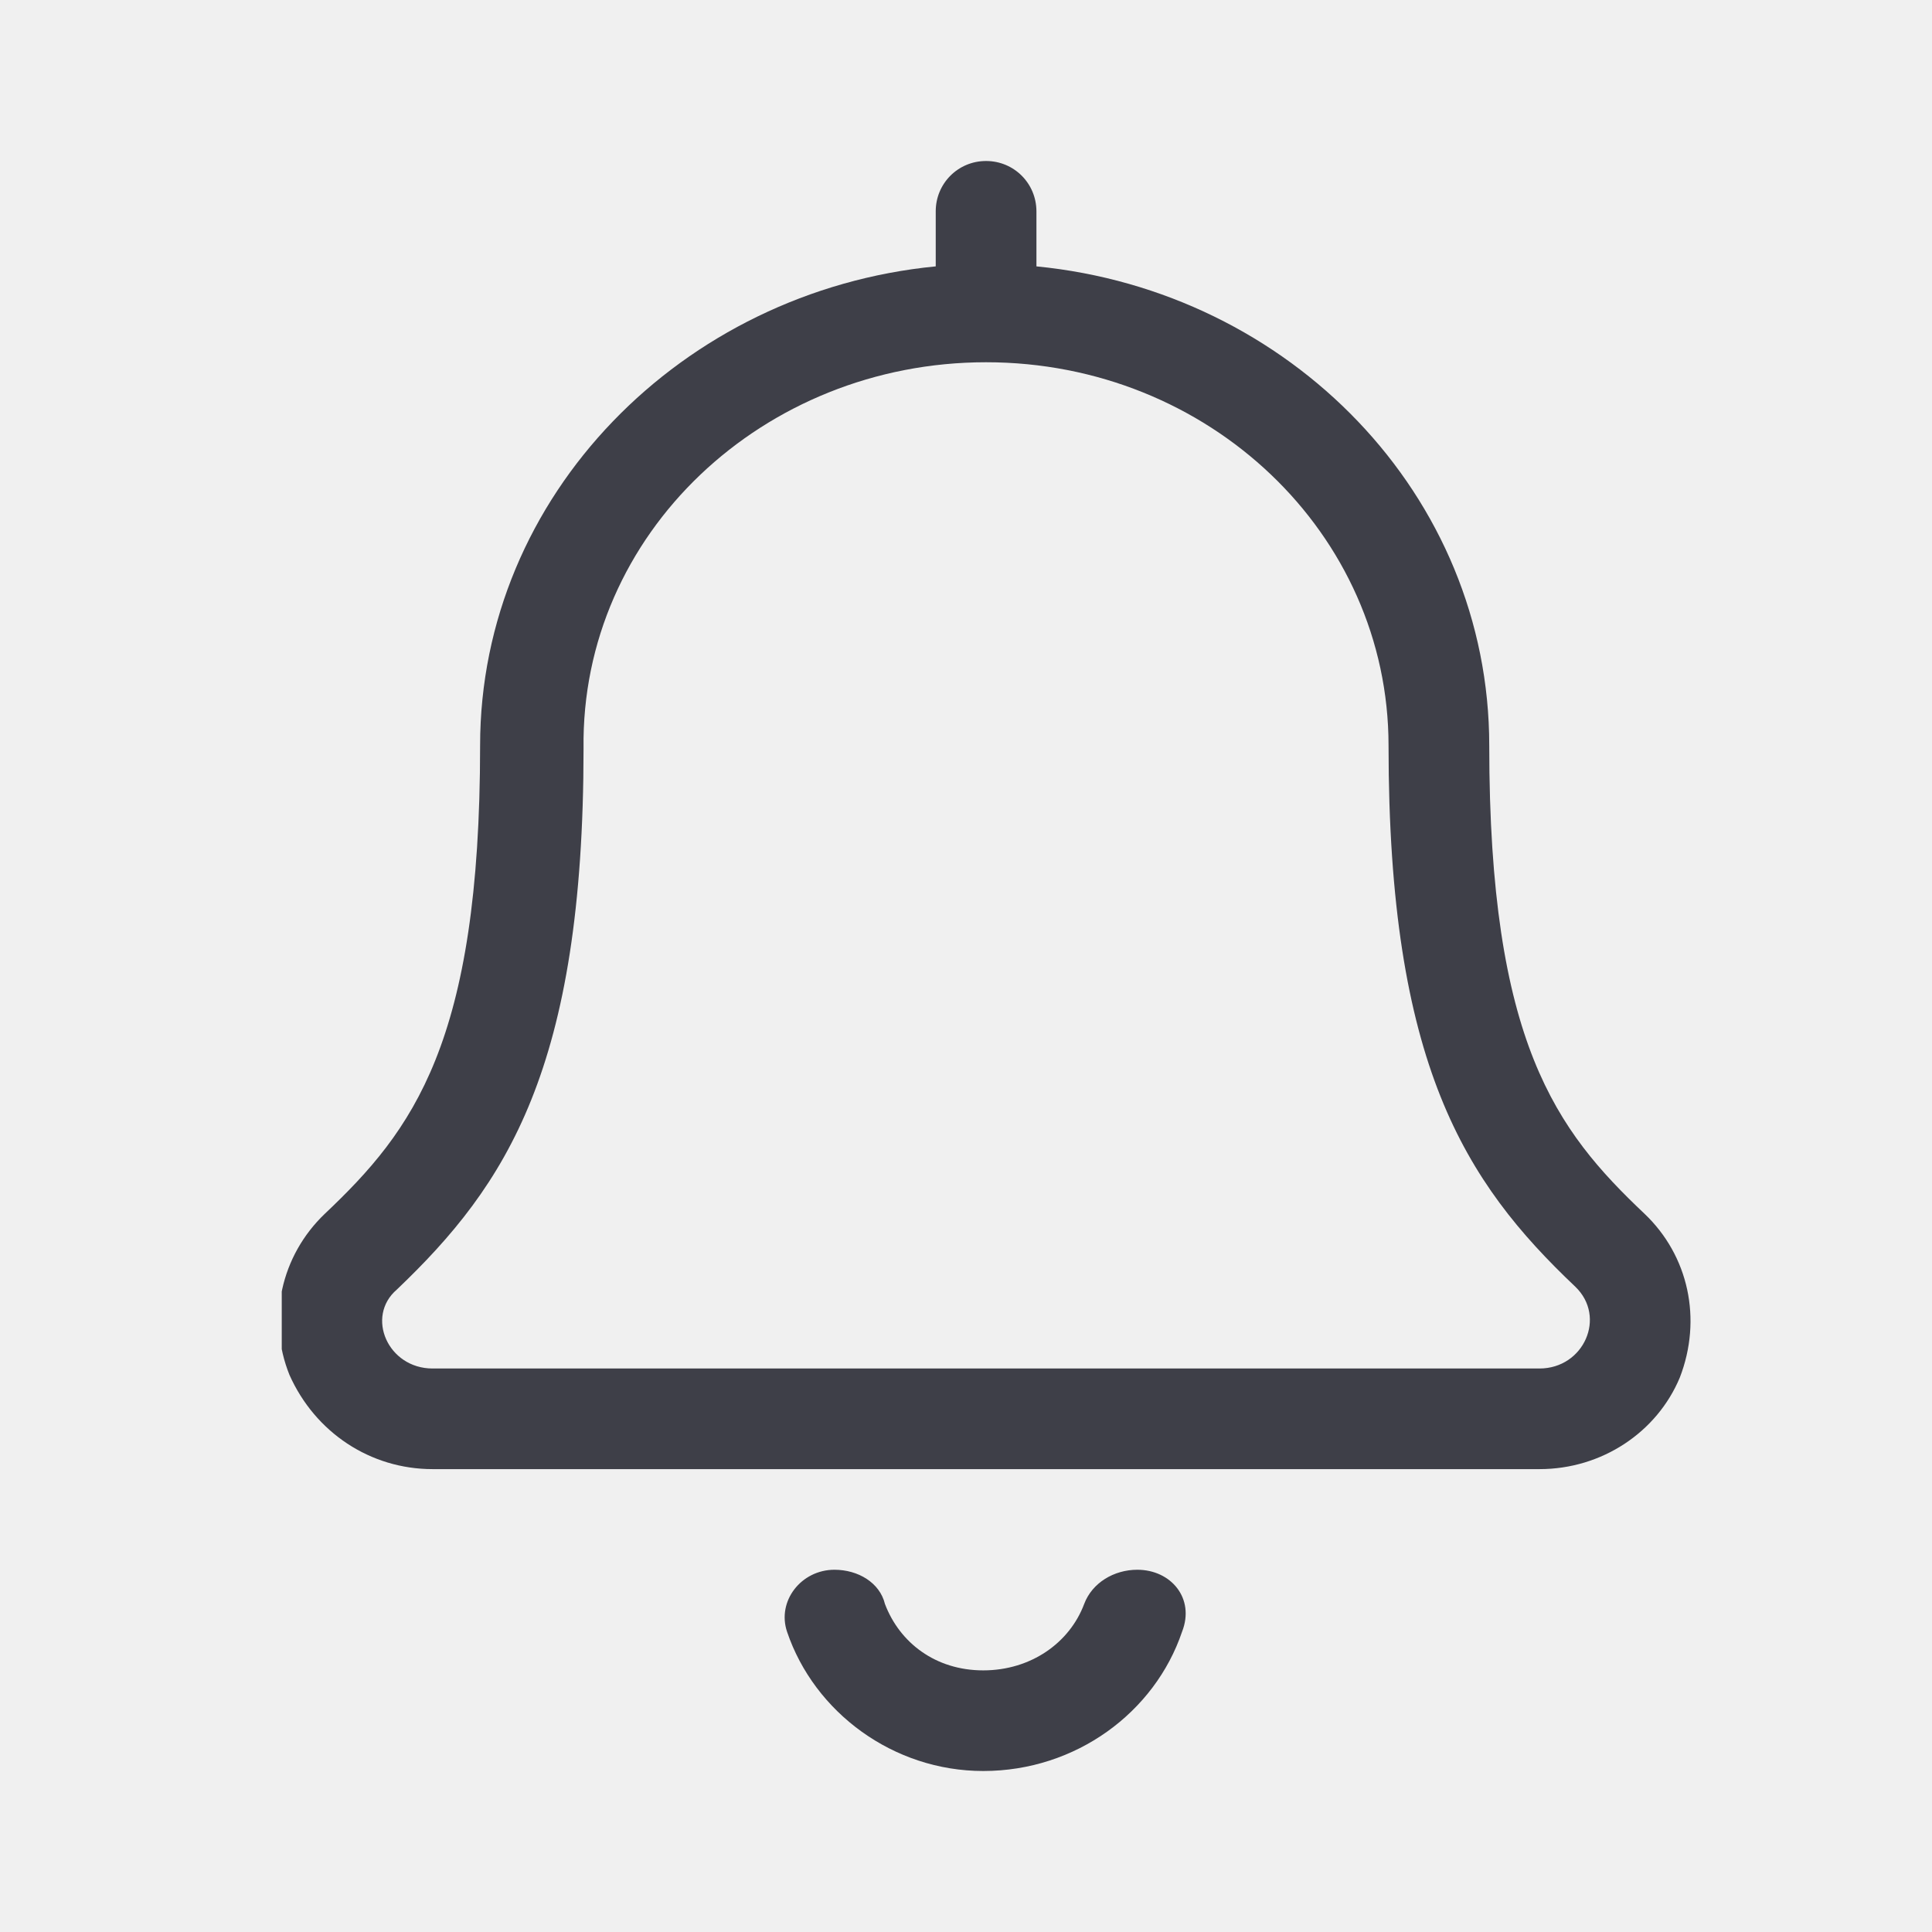
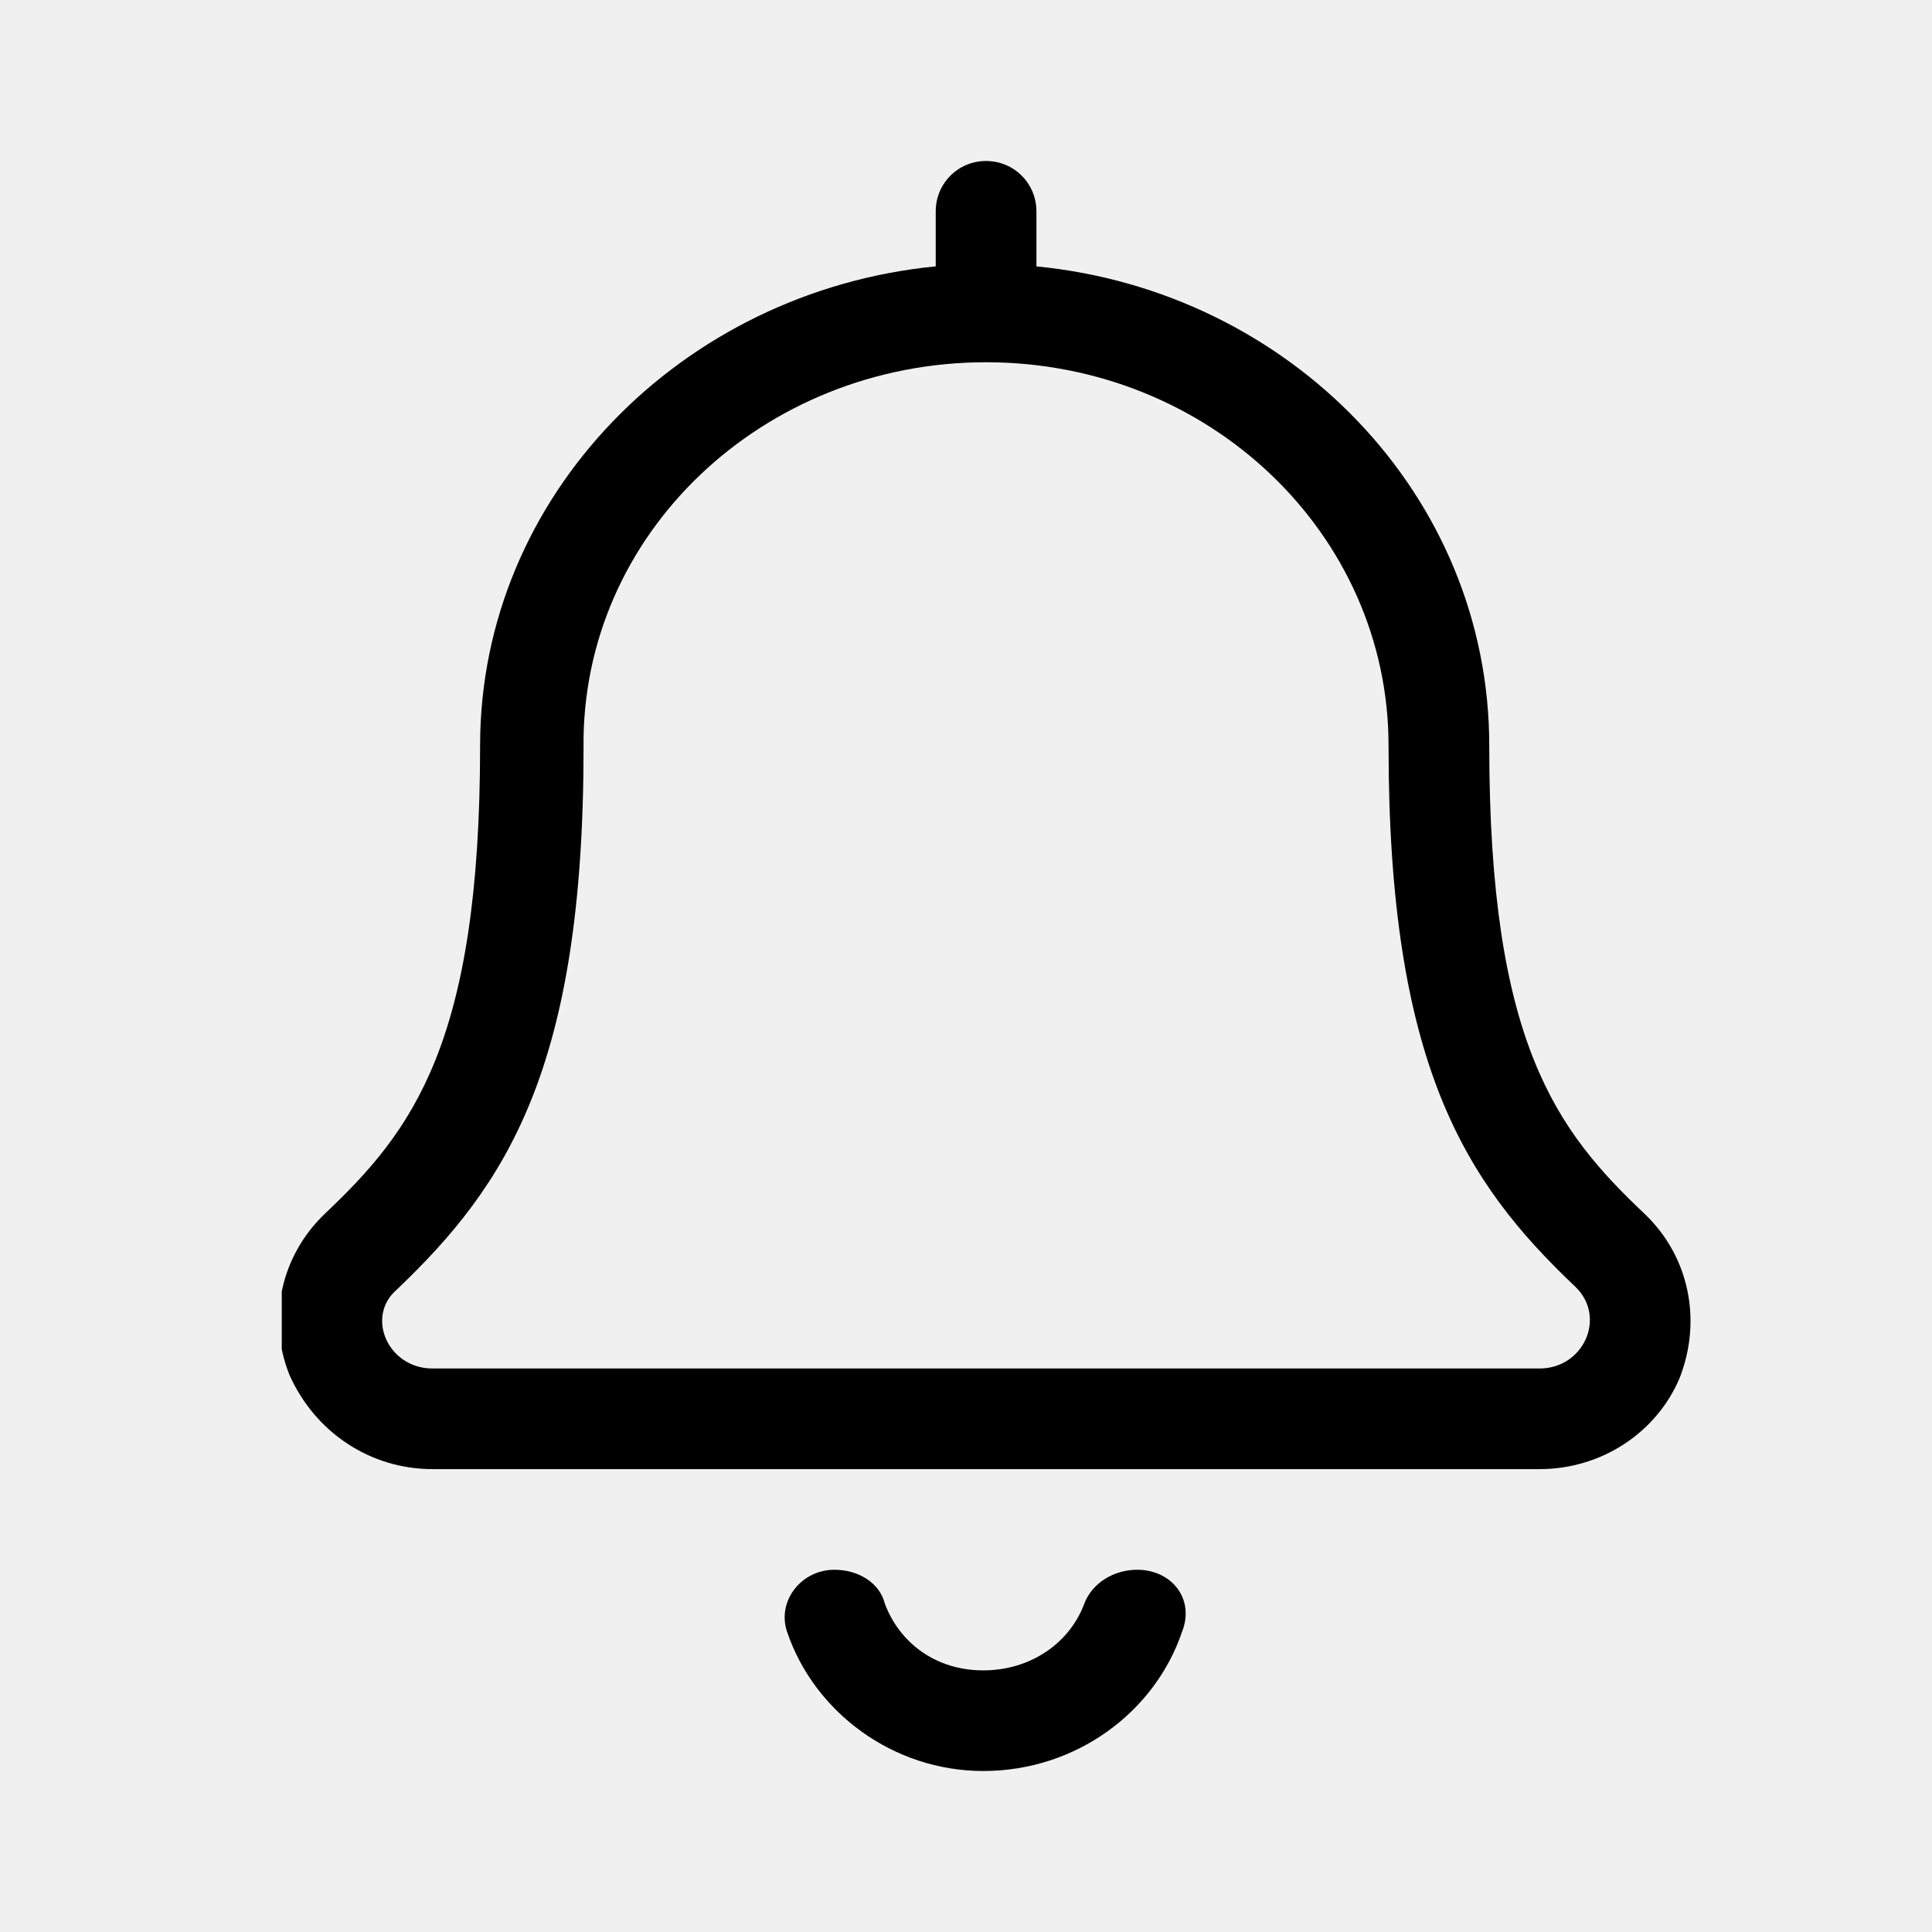
- <svg xmlns="http://www.w3.org/2000/svg" width="24" height="24" viewBox="0 0 24 24" fill="#3E3F48">
+ <svg xmlns="http://www.w3.org/2000/svg" width="24" height="24" viewBox="0 0 24 24" fill="currentColor">
  <g clip-path="url(#clip0_3_4294)">
    <path d="M20.429 15.078C19.335 14.043 18.5 12.954 18.5 9.262C18.5 6.151 16.024 3.617 12.875 3.309V2.625C12.874 2.278 12.597 2 12.249 2C11.902 2 11.624 2.278 11.624 2.625V3.309C8.476 3.616 5.964 6.152 5.964 9.262C5.964 12.953 5.129 14.043 4.035 15.078C3.488 15.601 3.317 16.387 3.596 17.08C3.914 17.793 4.598 18.25 5.374 18.25H19.124C19.9 18.25 20.584 17.791 20.867 17.113C21.148 16.387 20.976 15.598 20.429 15.078ZM19.124 17H5.374C4.817 17 4.539 16.355 4.929 16.02C6.292 14.721 7.249 13.27 7.249 9.297C7.214 6.629 9.484 4.5 12.249 4.5C15.015 4.5 17.249 6.629 17.249 9.262C17.249 13.223 18.197 14.684 19.569 15.984C19.96 16.359 19.675 17 19.124 17ZM14.128 19.5C13.838 19.5 13.567 19.662 13.468 19.925C13.288 20.406 12.808 20.75 12.214 20.75C11.62 20.75 11.175 20.405 10.993 19.925C10.929 19.66 10.659 19.5 10.366 19.5C9.952 19.5 9.649 19.89 9.777 20.27C10.116 21.273 11.097 22 12.214 22C13.365 22 14.345 21.272 14.684 20.27C14.847 19.855 14.546 19.5 14.128 19.5Z" />
  </g>
  <defs>
    <clipPath id="clip0_3_4294">
      <rect width="17.5" height="20" fill="white" transform="translate(3.5 2)" />
    </clipPath>
  </defs>
</svg>
